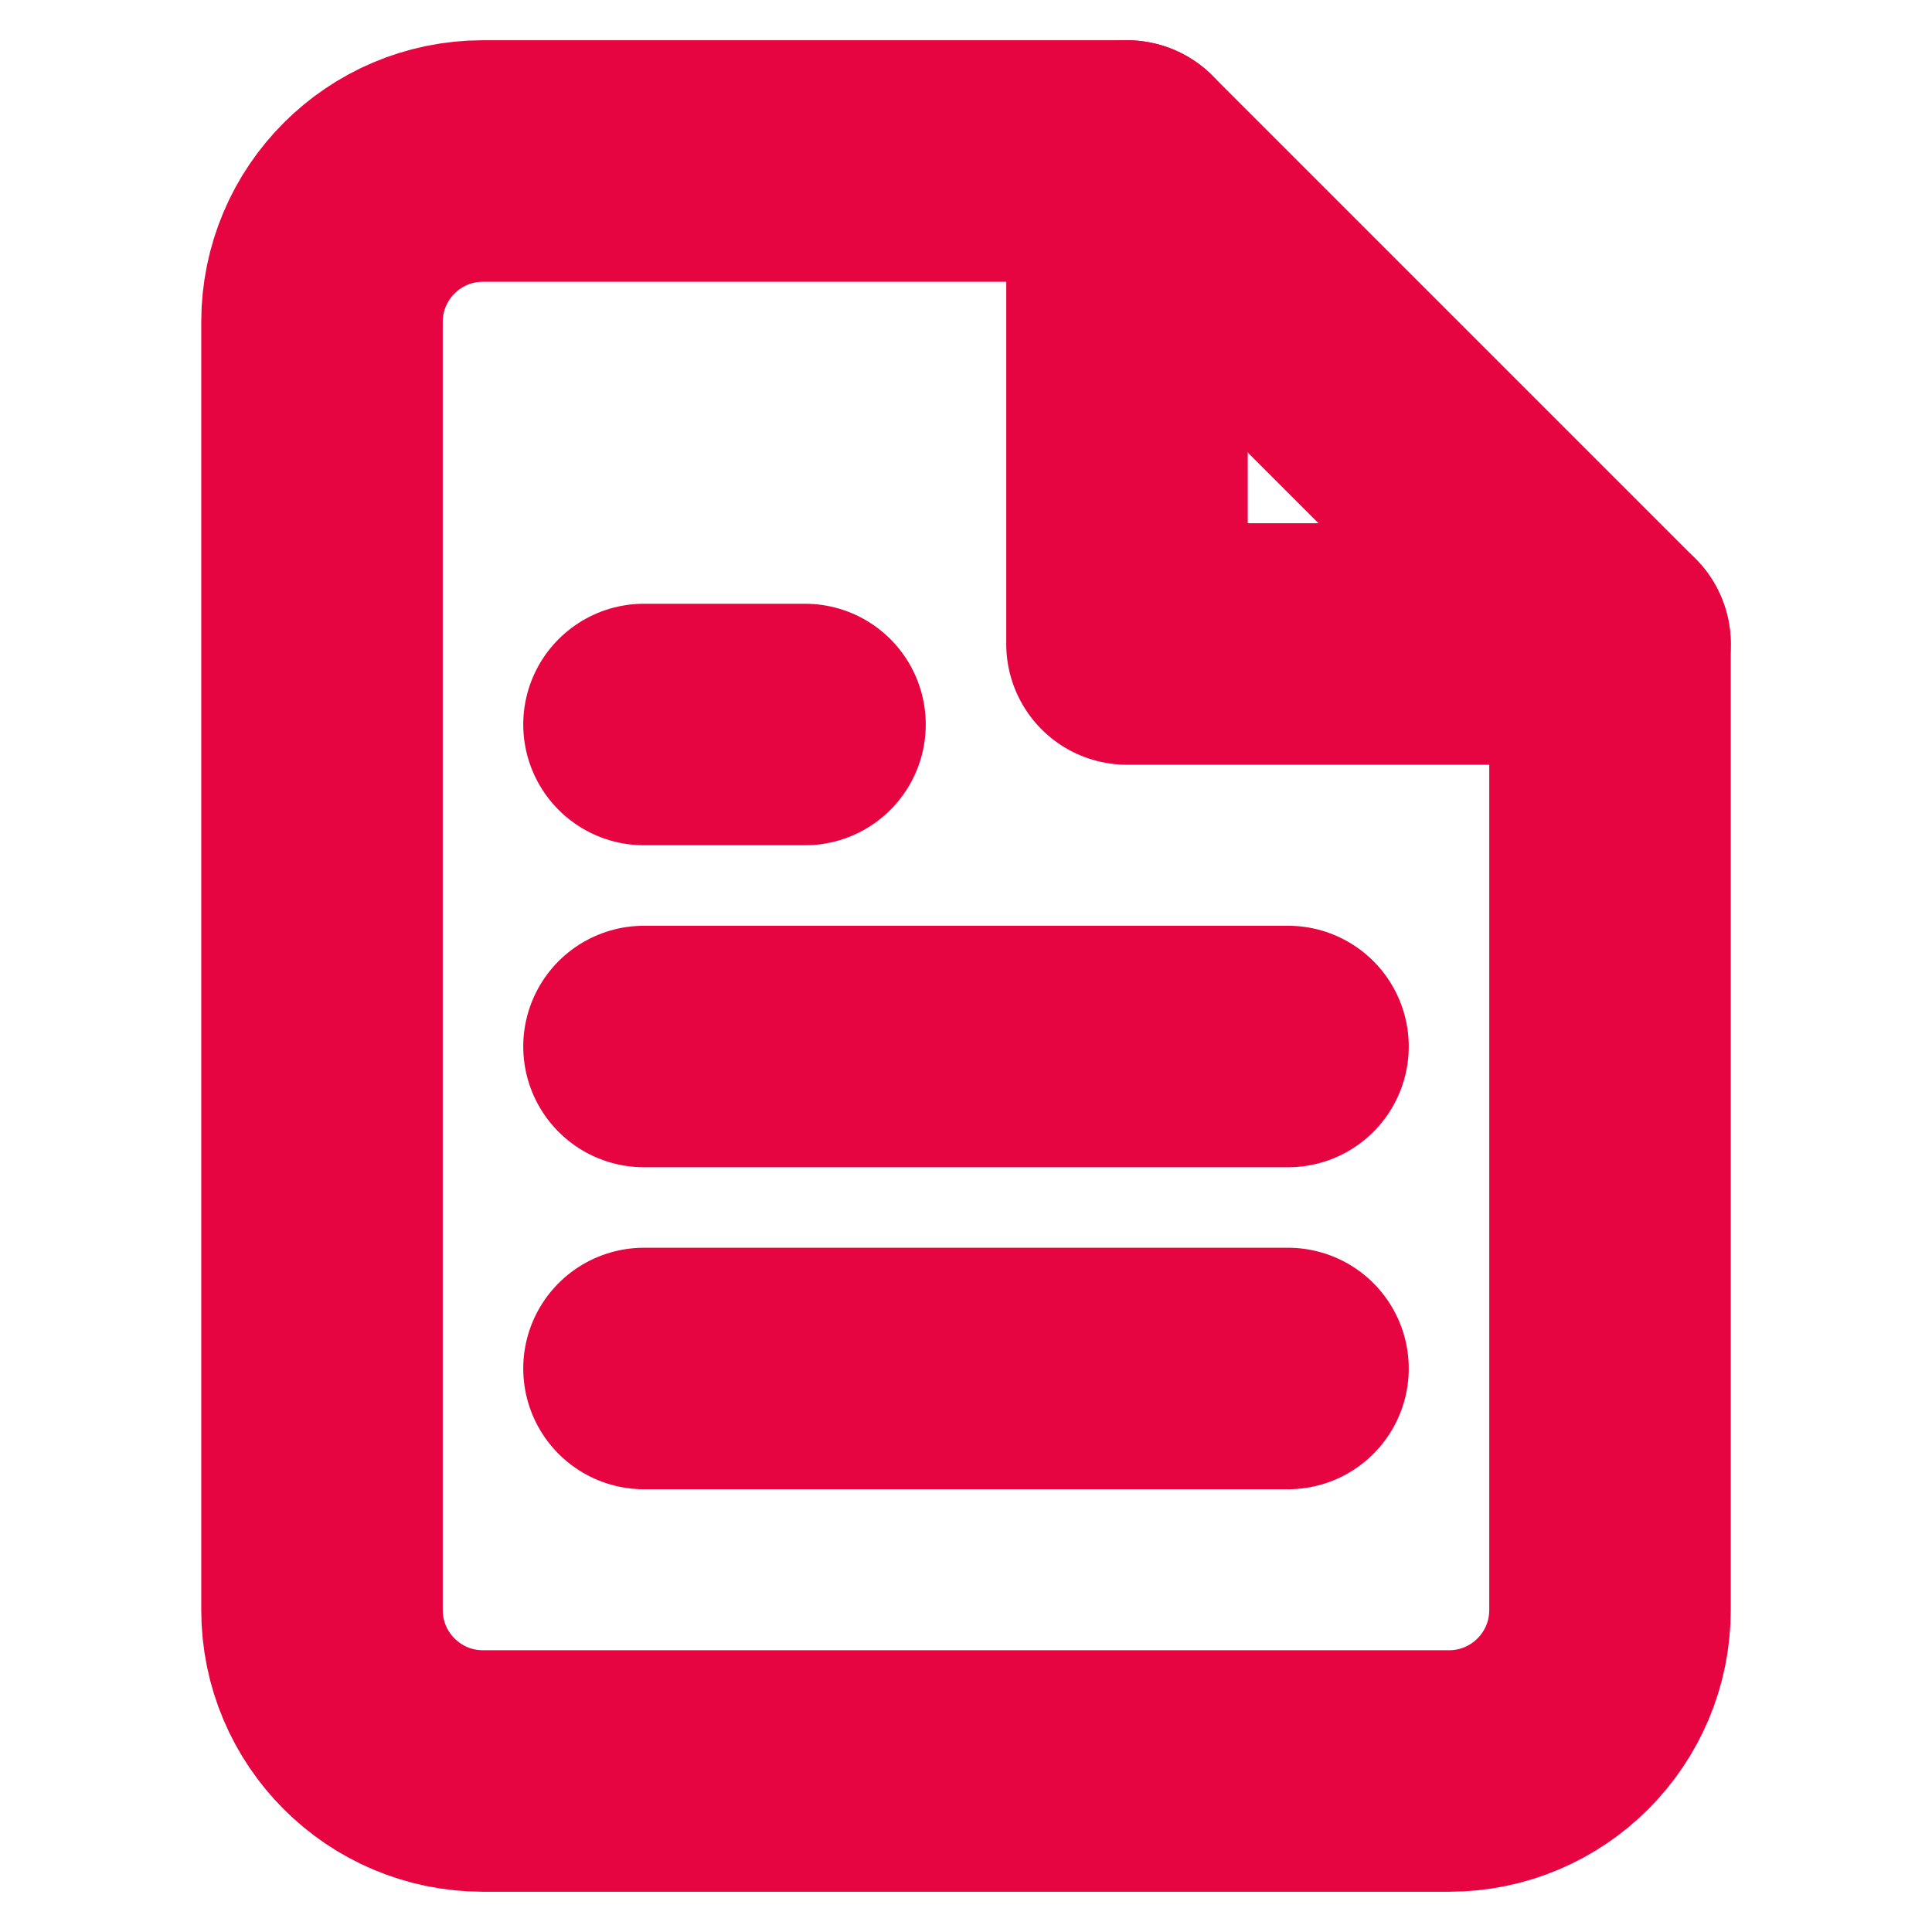
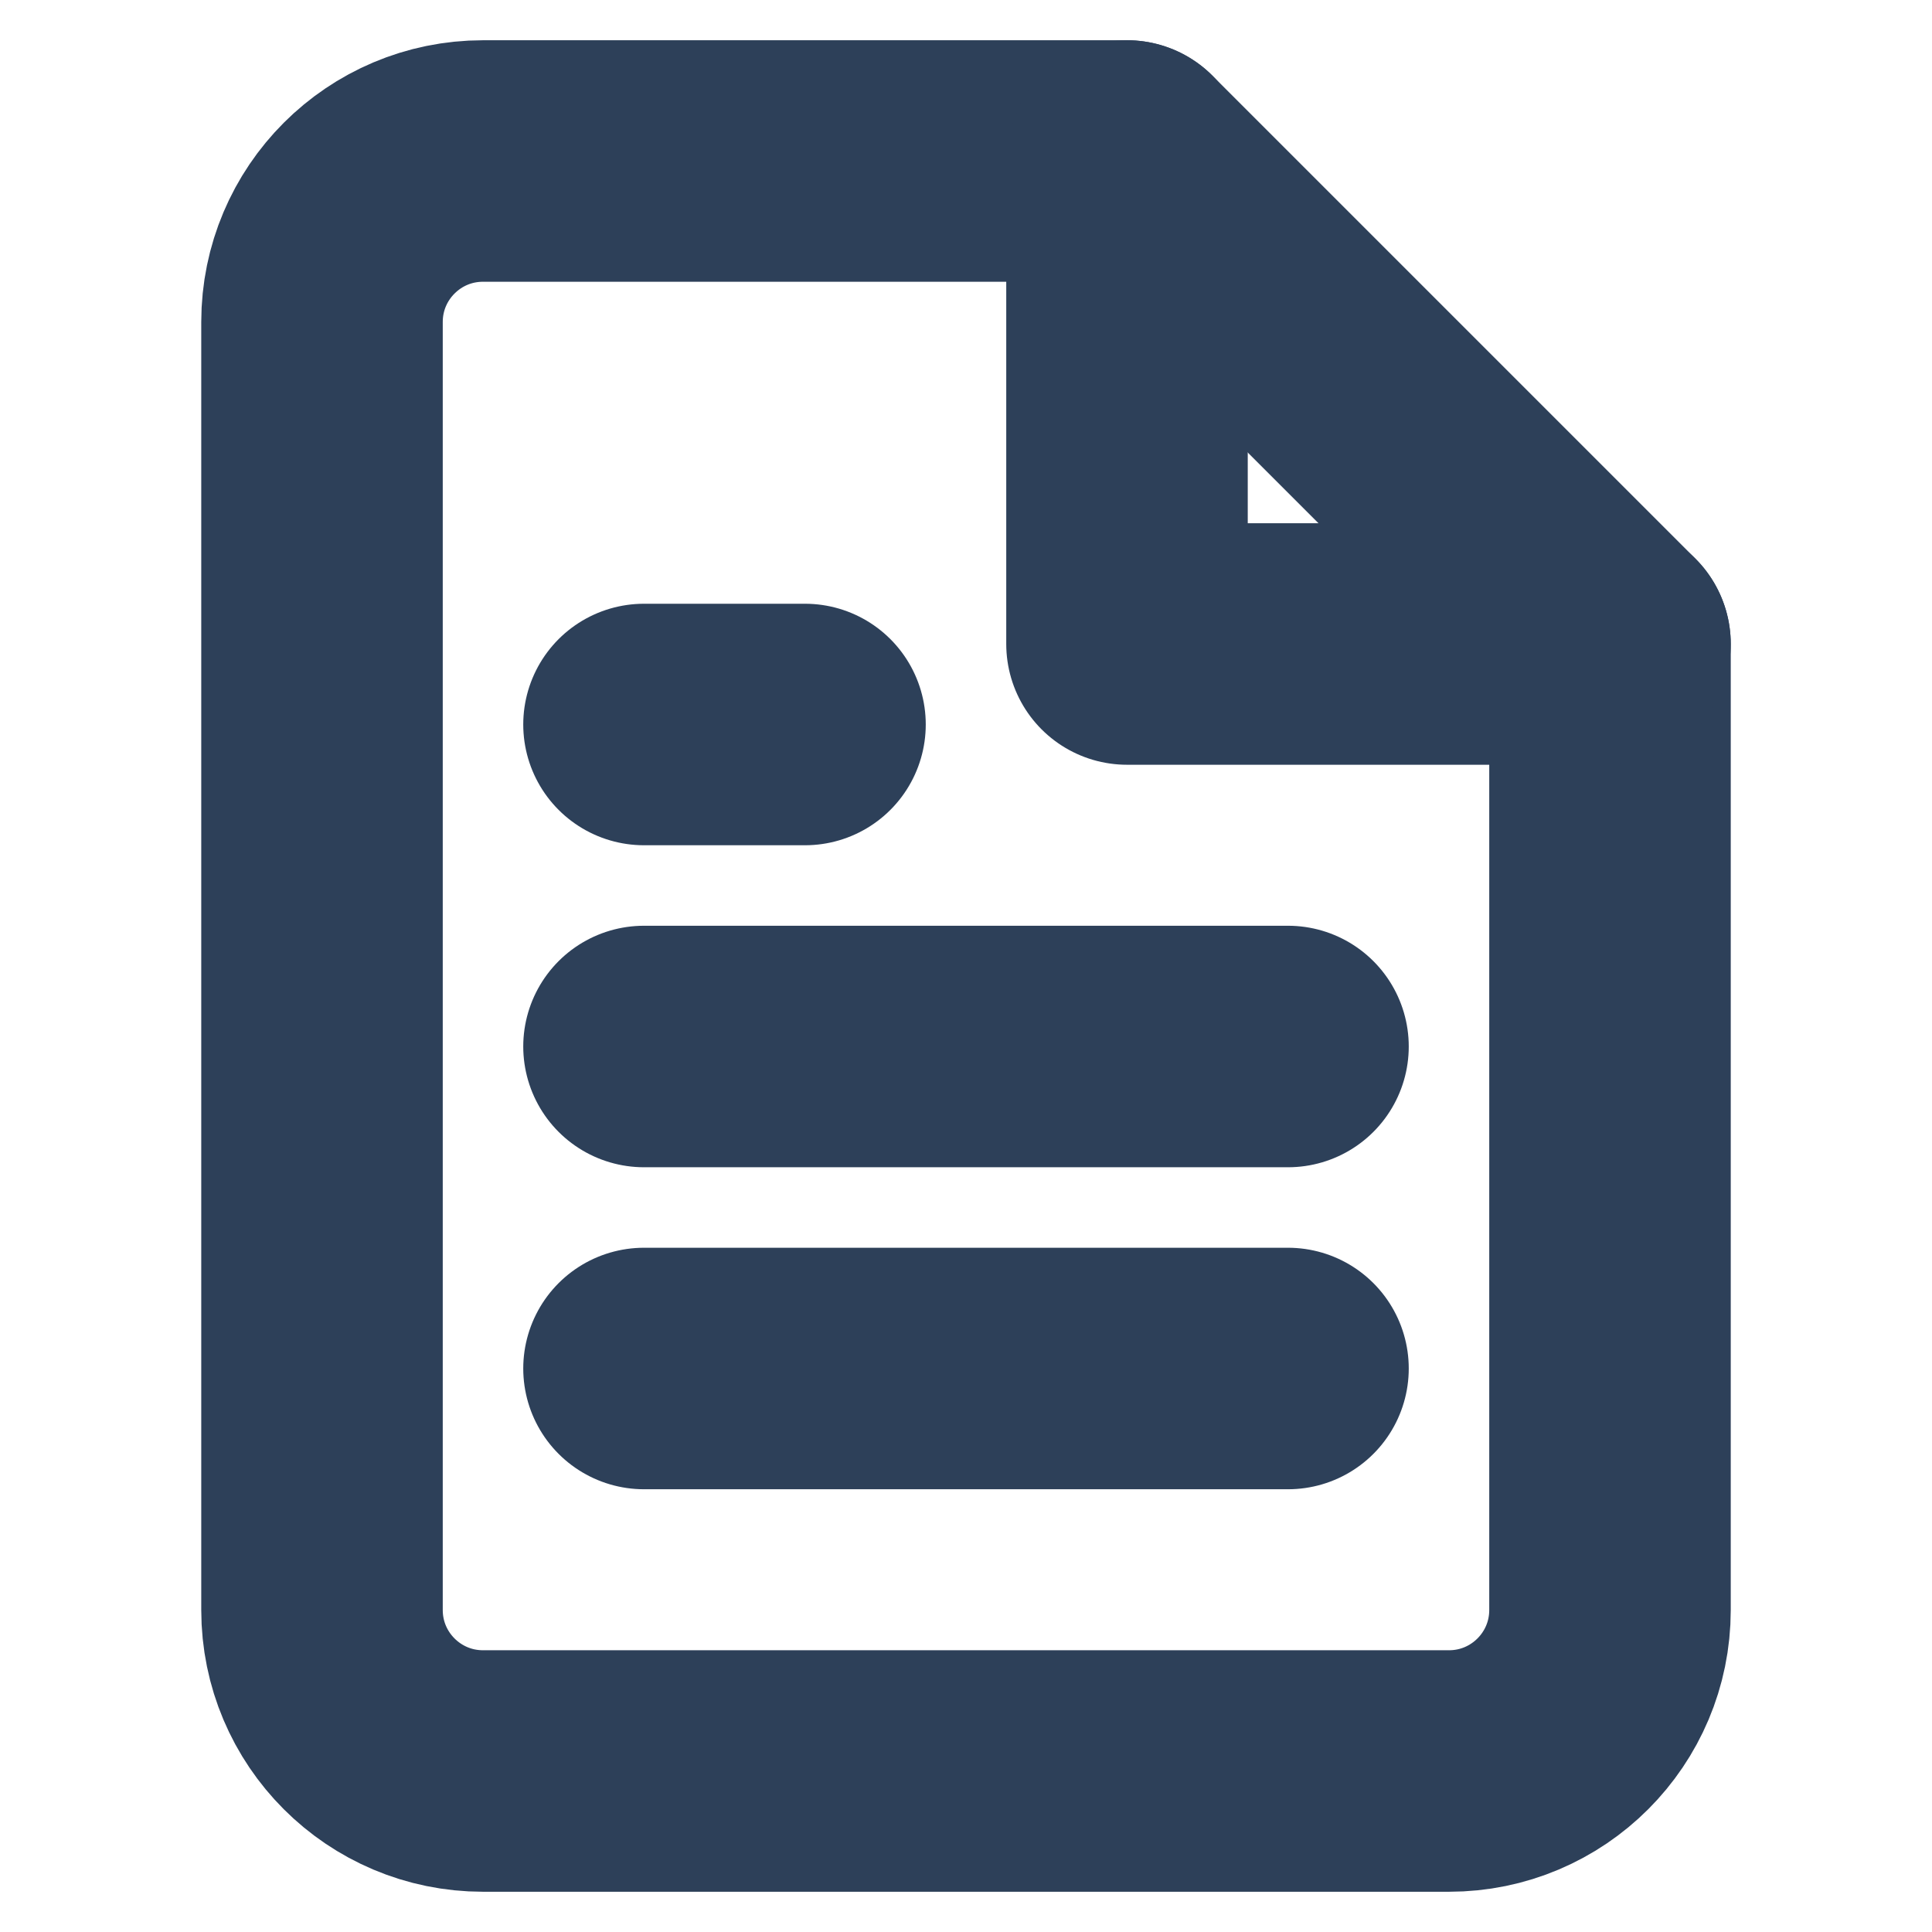
- <svg xmlns="http://www.w3.org/2000/svg" width="32" height="32" viewBox="0 0 24 24" fill="none" stroke="#e60540" stroke-width="3" stroke-linecap="round" stroke-linejoin="round" class="feather feather-file-text">
+ <svg xmlns="http://www.w3.org/2000/svg" width="32" height="32" viewBox="0 0 24 24" fill="none" stroke="#2D4059" stroke-width="3" stroke-linecap="round" stroke-linejoin="round" class="feather feather-file-text">
  <path d="M14 2H6a2 2 0 0 0-2 2v16a2 2 0 0 0 2 2h12a2 2 0 0 0 2-2V8z" />
  <polyline points="14 2 14 8 20 8" />
  <line x1="16" y1="13" x2="8" y2="13" />
  <line x1="16" y1="17" x2="8" y2="17" />
  <polyline points="10 9 9 9 8 9" />
</svg>
